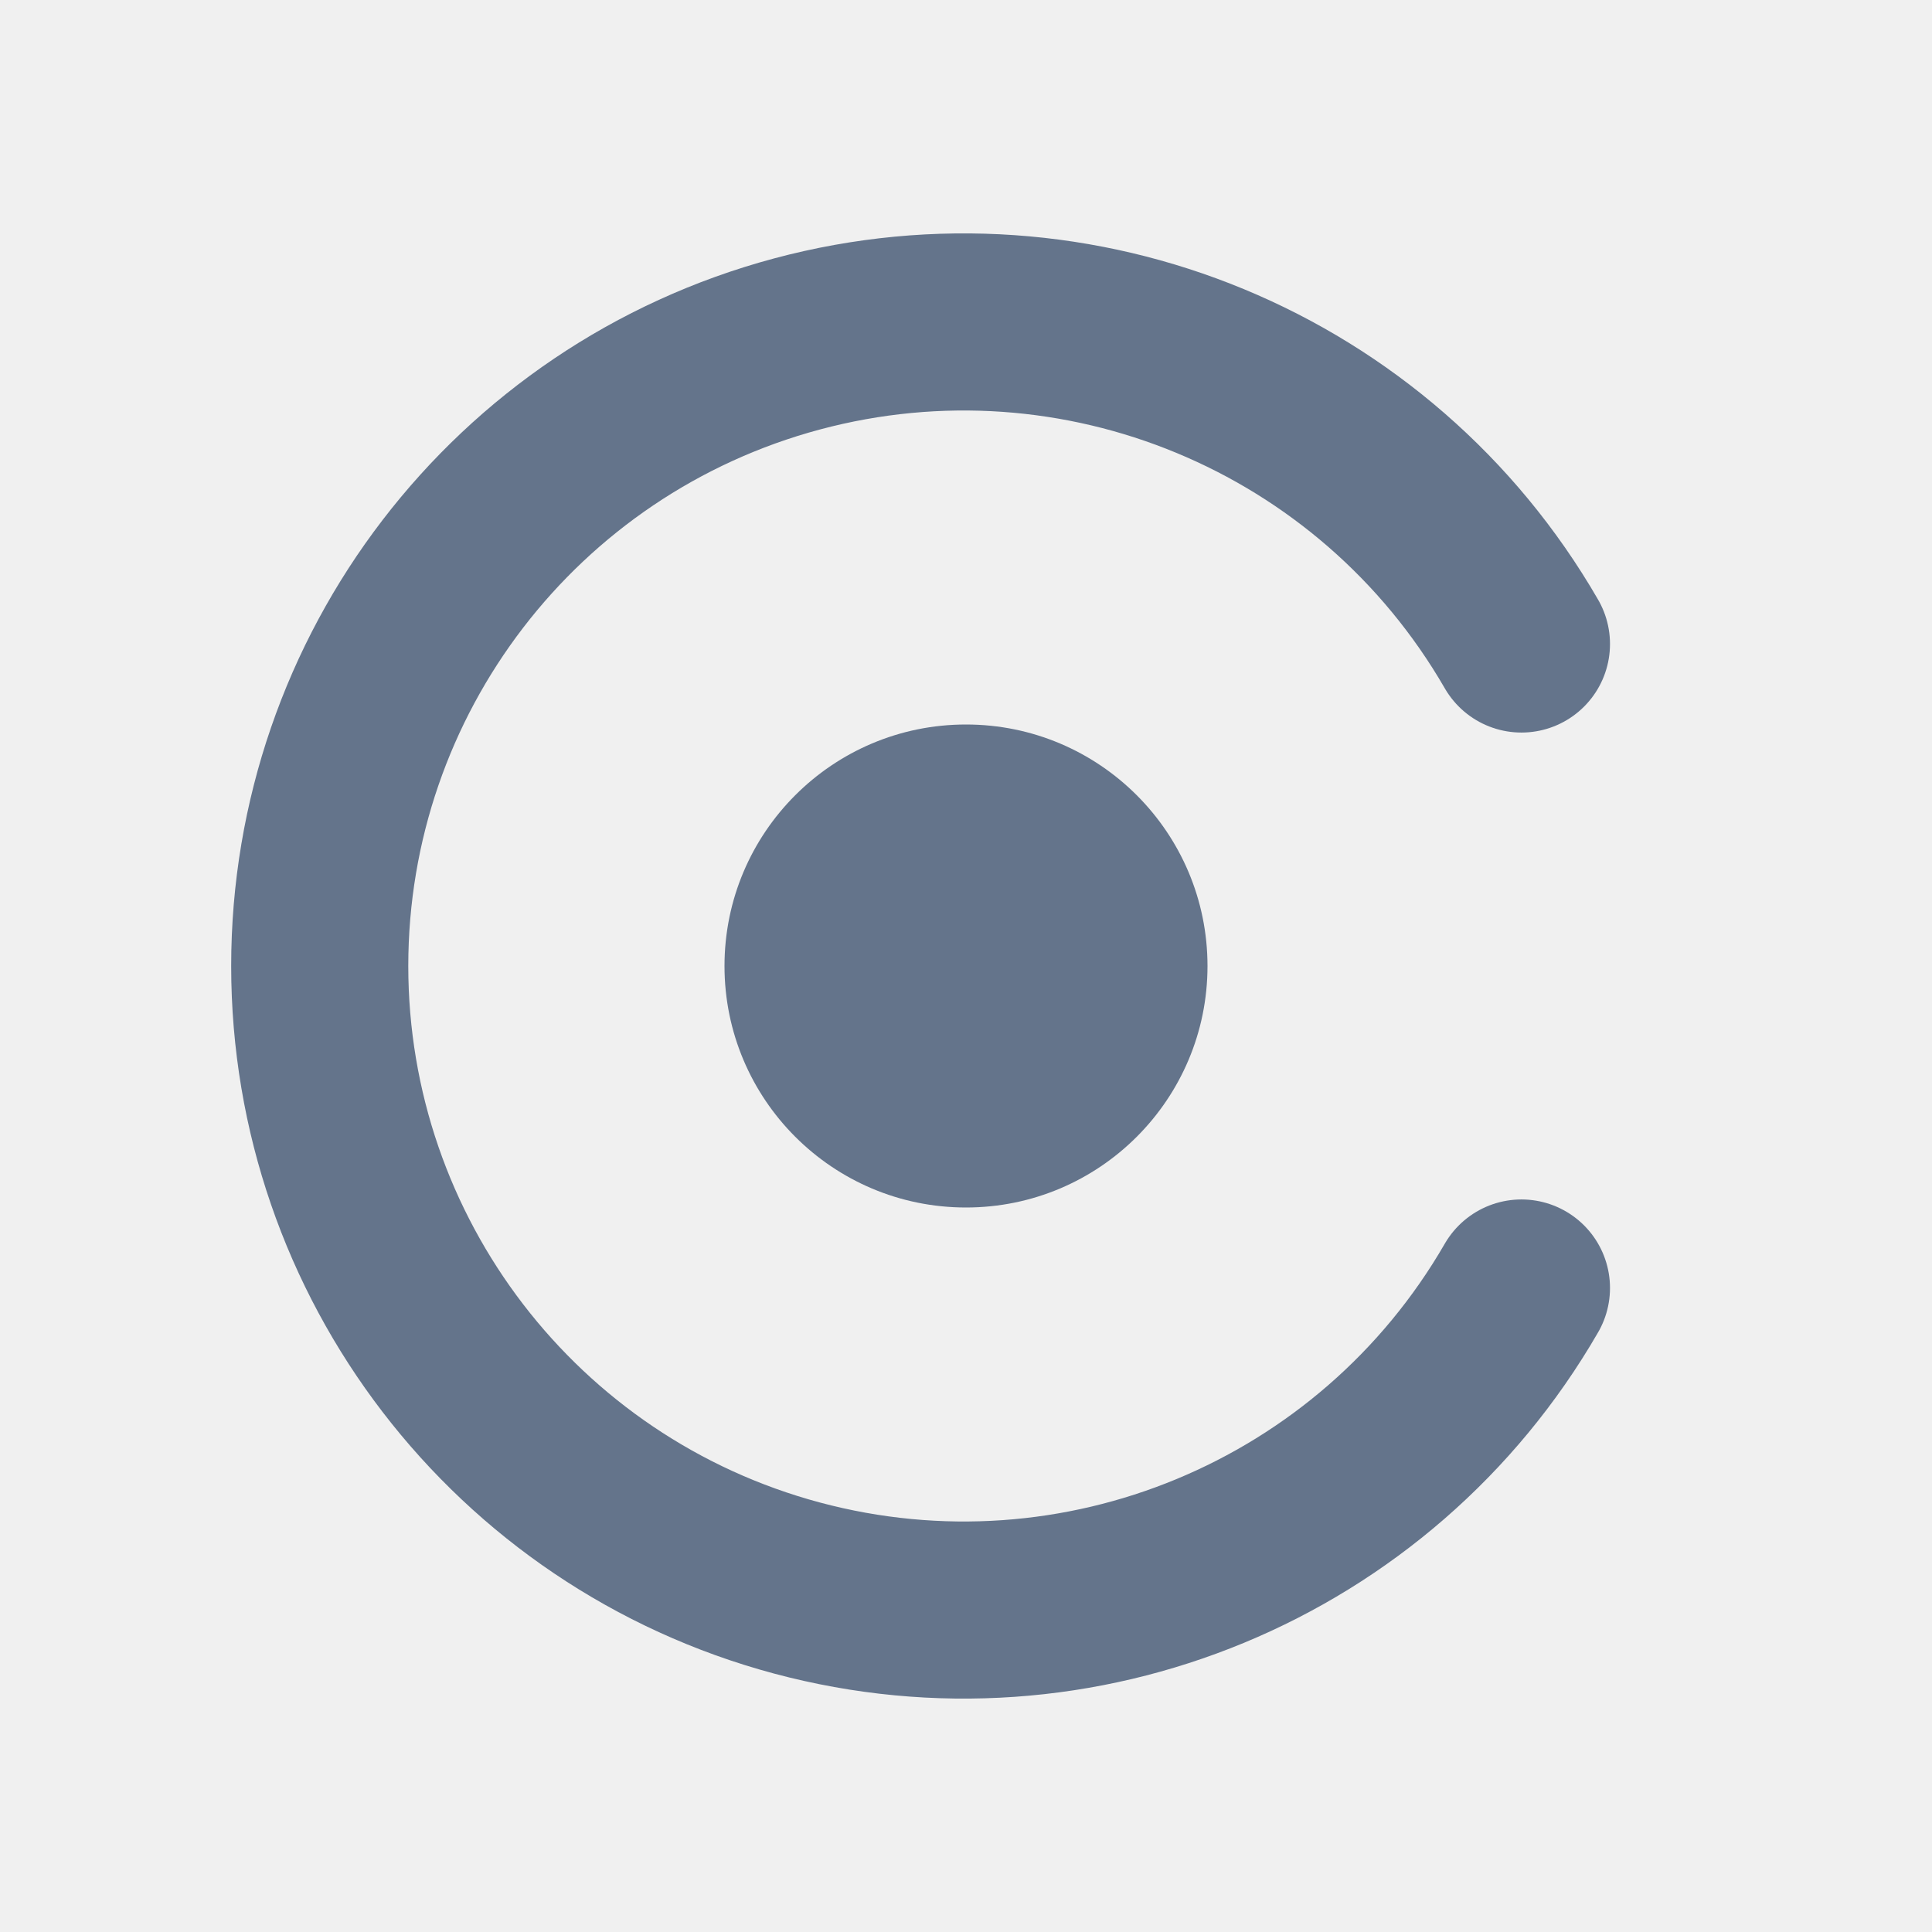
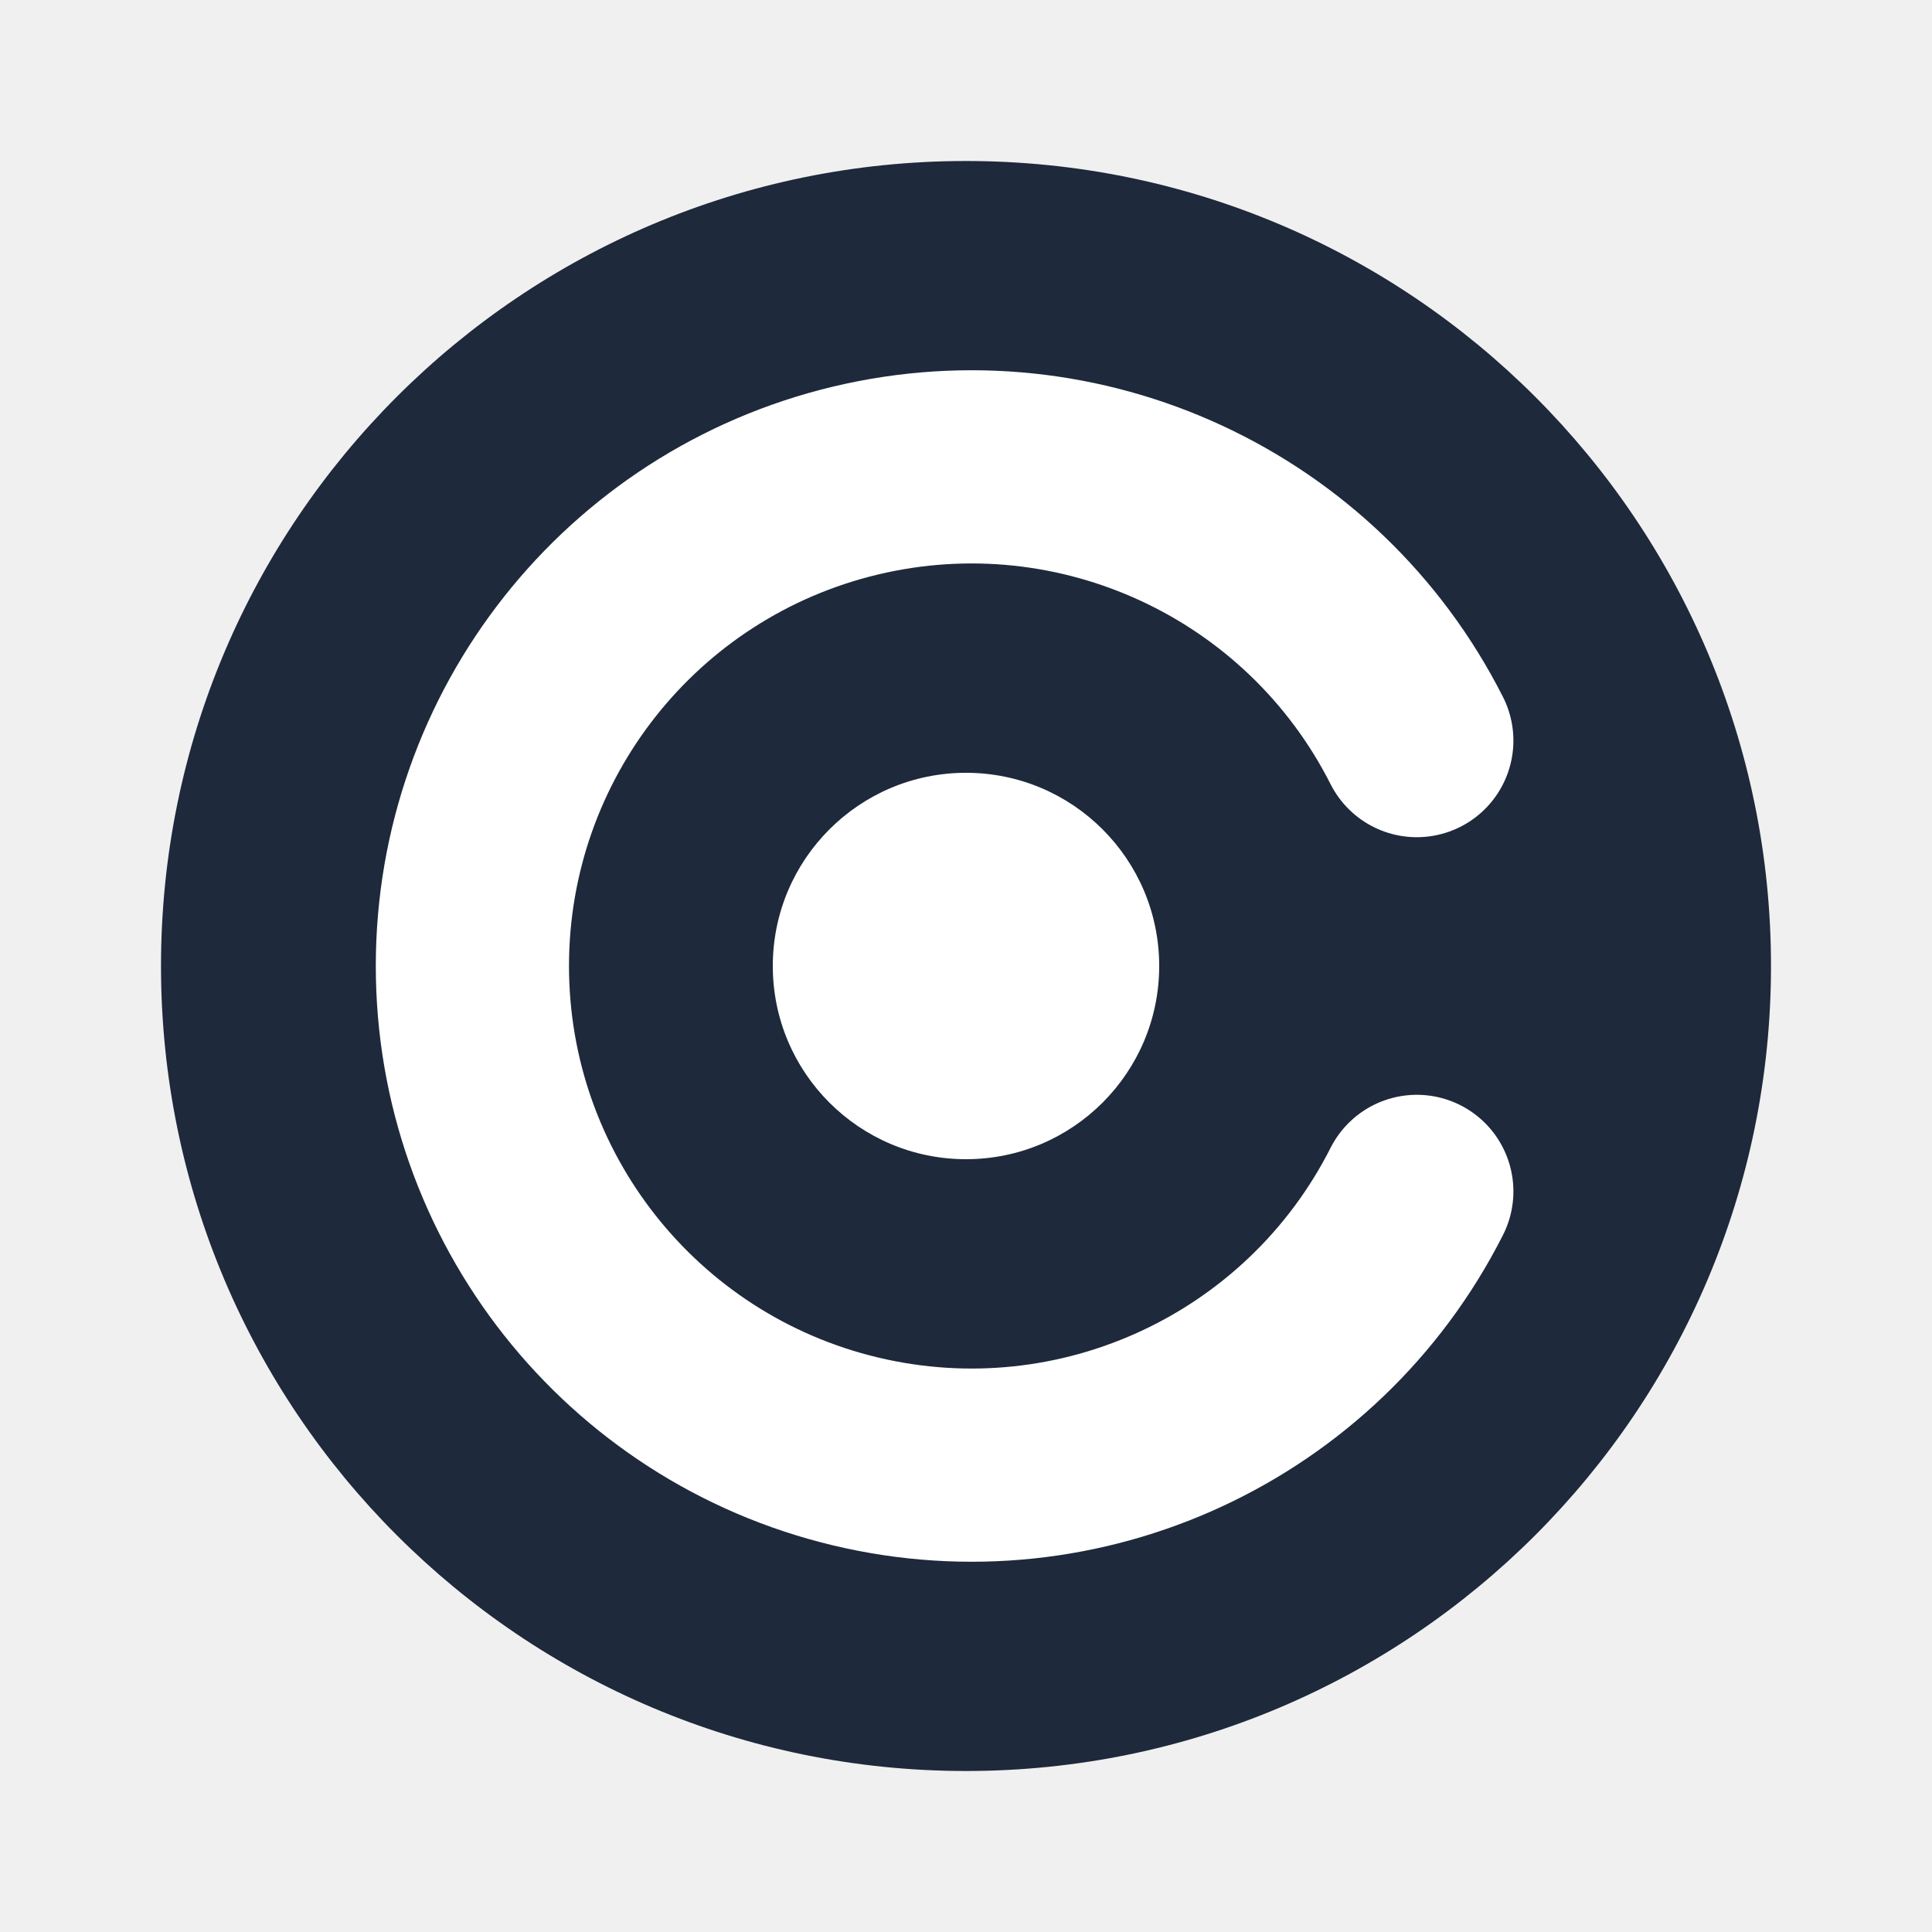
<svg xmlns="http://www.w3.org/2000/svg" width="16" height="16" viewBox="0 0 24 24" fill="none">
-   <path d="M18.9 8A8 8 0 1 0 18.9 16" stroke="#64748B" stroke-width="2.2" stroke-linecap="round" />
-   <circle cx="12" cy="12" r="3" fill="#64748B" />
+   <circle cx="12" cy="12" r="10" fill="#1E293B" />
+   <path d="M17.6 9.2A6.2 6.2 0 1 0 17.6 14.8" stroke="#FFFFFF" stroke-width="2.4" stroke-linecap="round" />
+   <circle cx="12" cy="12" r="2.4" fill="#FFFFFF" />
</svg>
